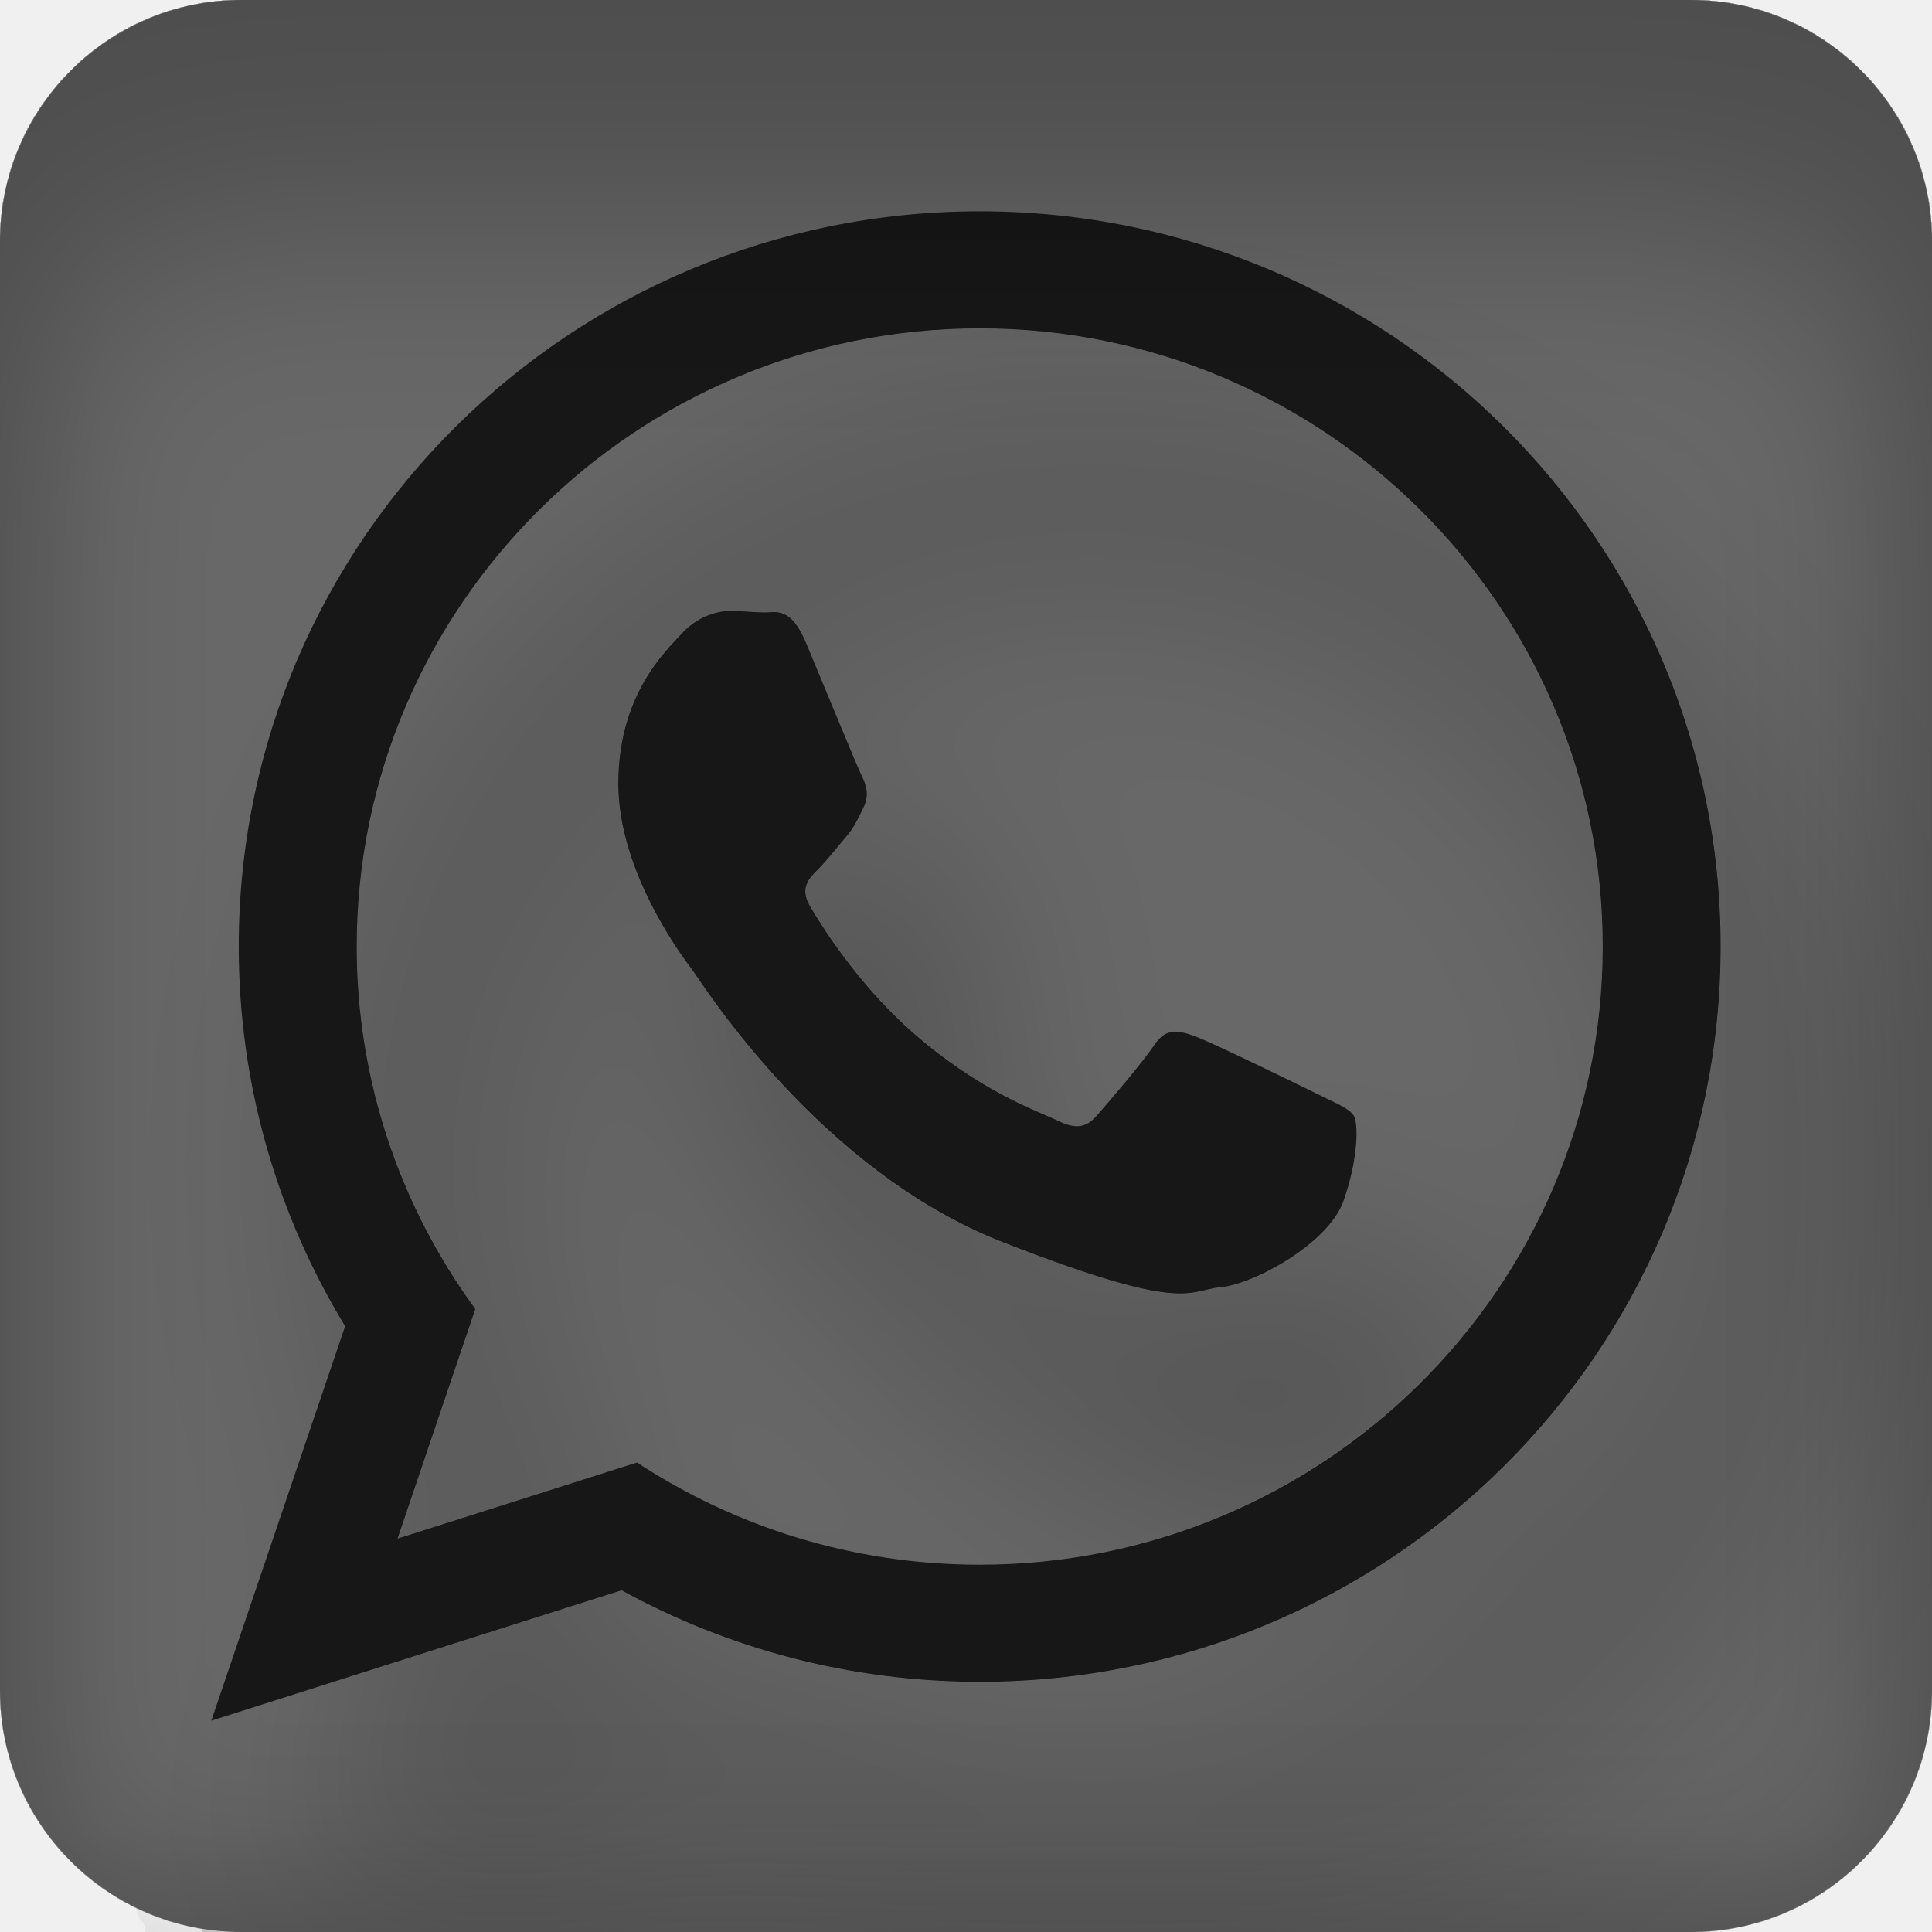
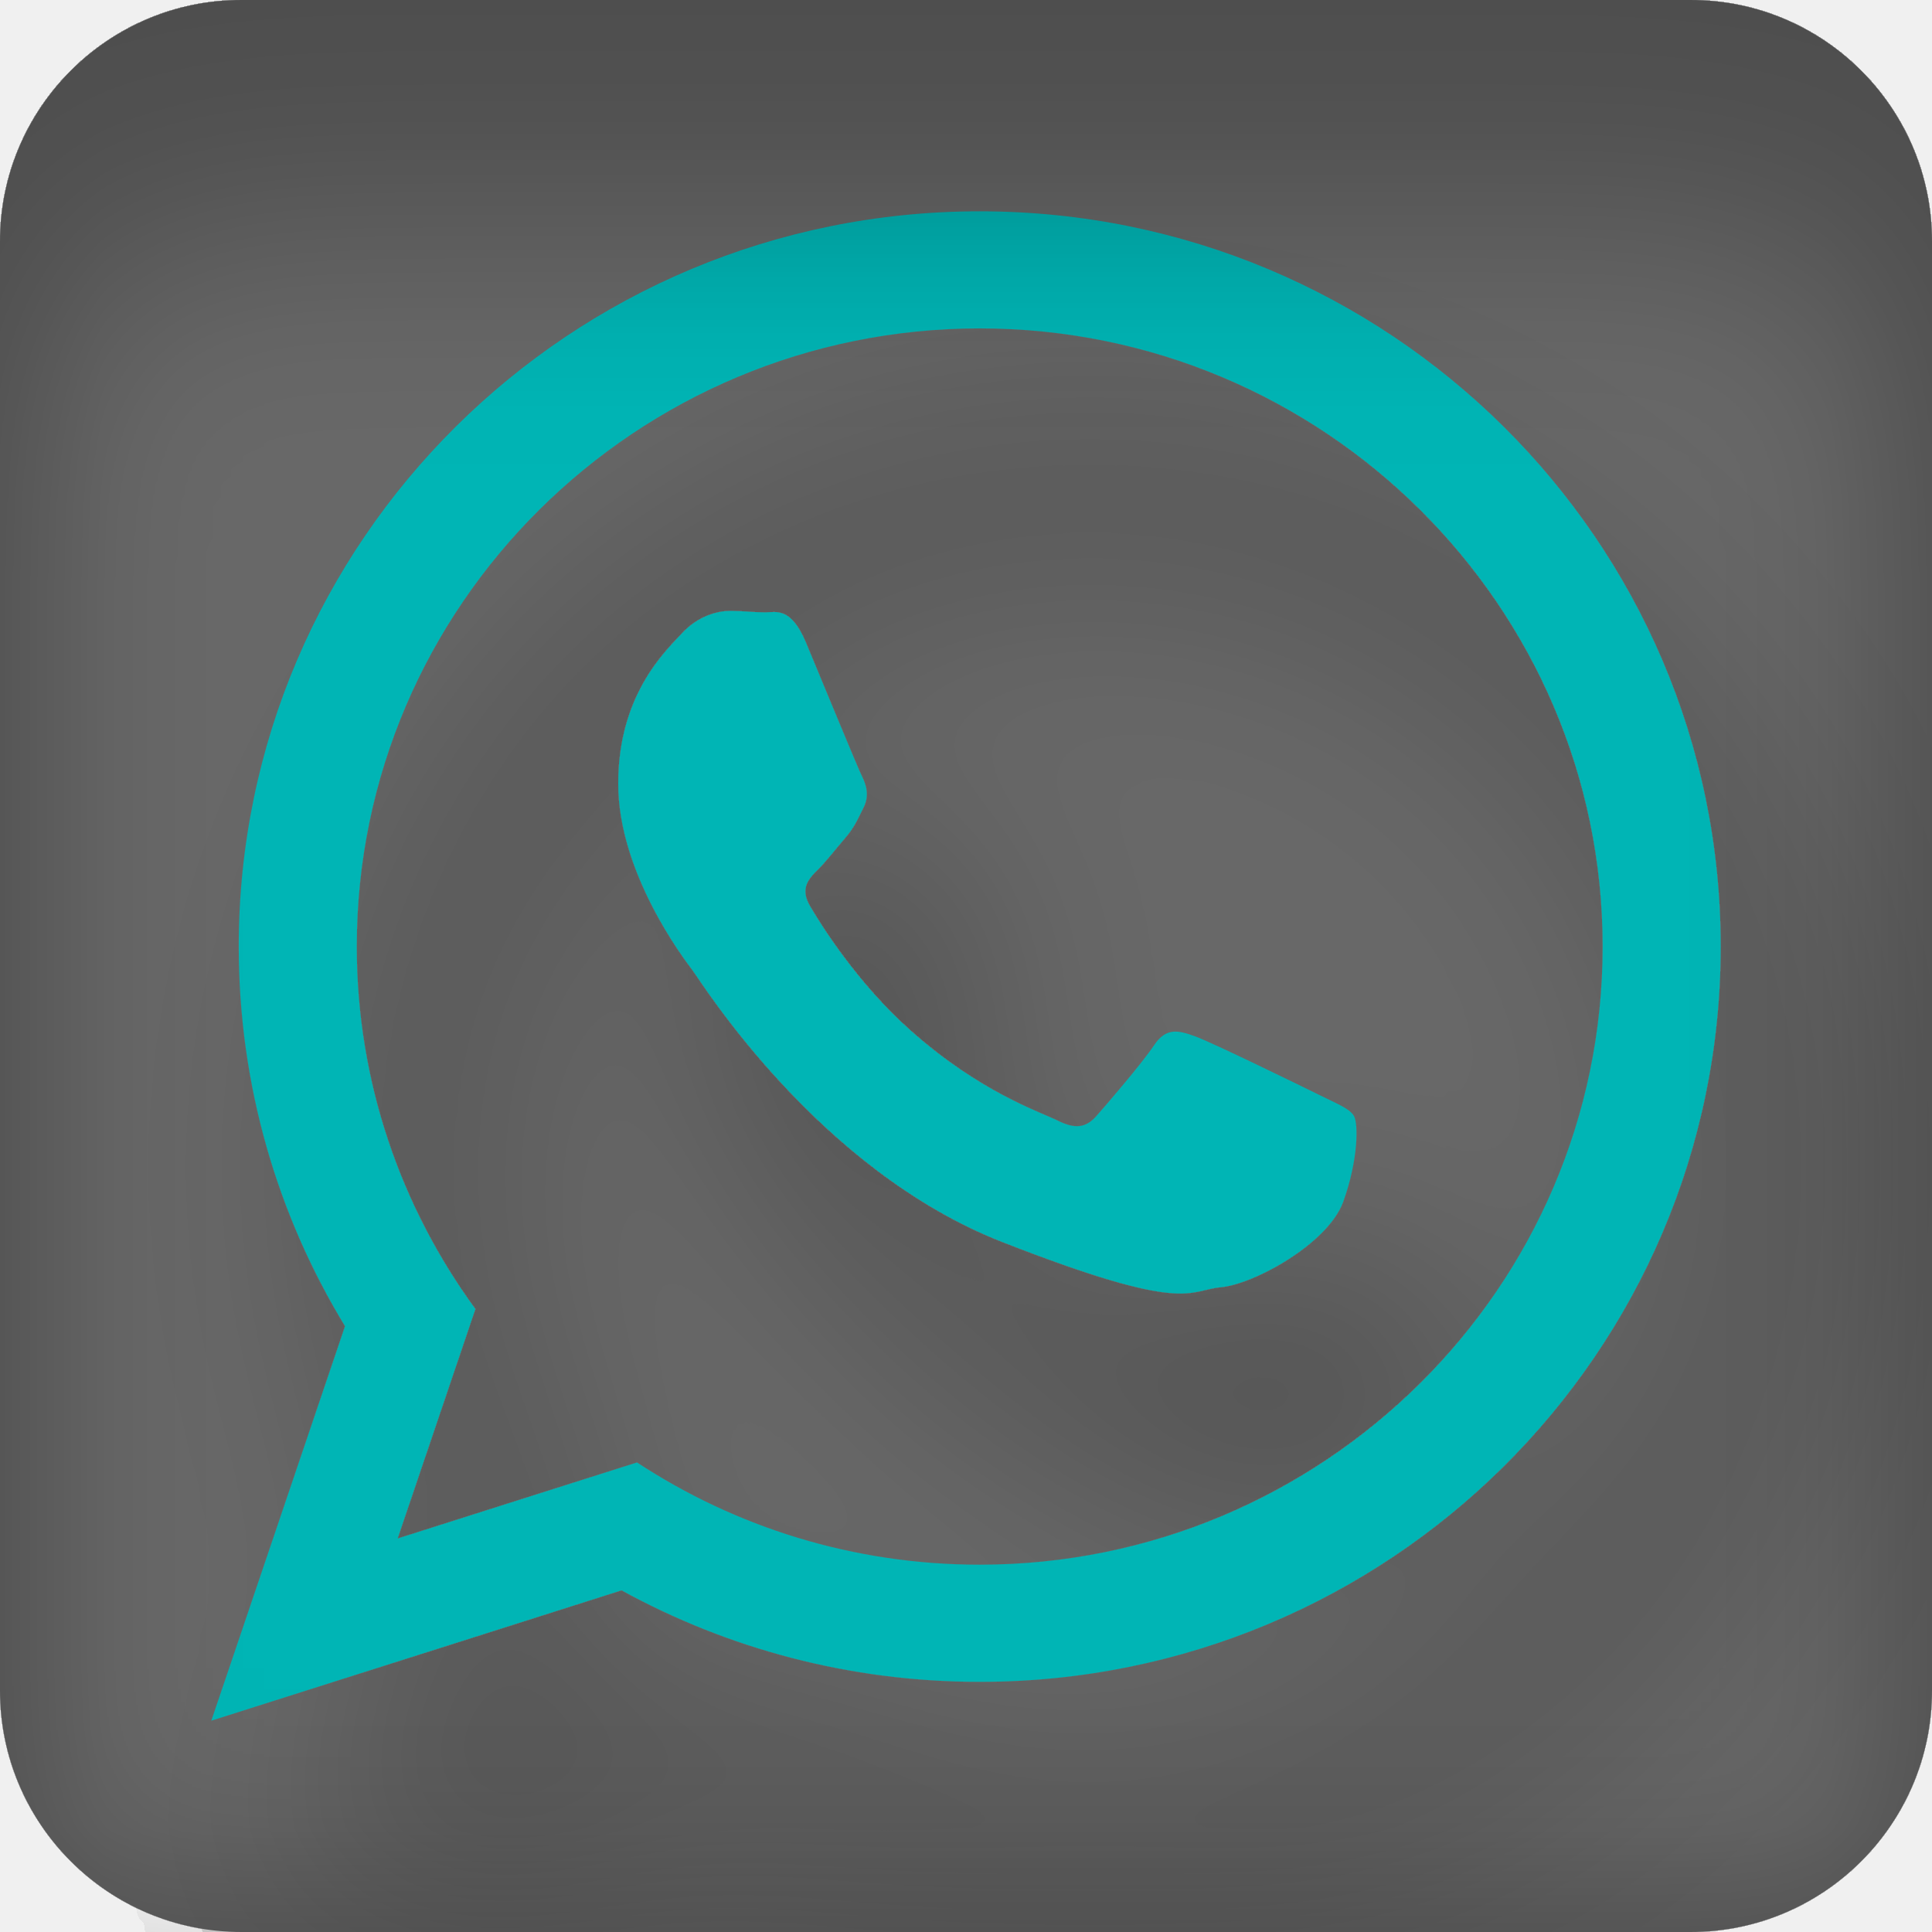
<svg xmlns="http://www.w3.org/2000/svg" width="35" height="35" viewBox="0 0 35 35" fill="none">
  <g clip-path="url(#clip0_28_16)" filter="url(#filter0_i_28_16)">
    <path d="M30.625 0H4.375C1.959 0 0 1.959 0 4.375V30.625C0 33.041 1.959 35 4.375 35H30.625C33.041 35 35 33.041 35 30.625V4.375C35 1.959 33.041 0 30.625 0Z" fill="#686868" />
    <g filter="url(#filter1_d_28_16)">
-       <path fill-rule="evenodd" clip-rule="evenodd" d="M31.172 17.148C31.172 24.504 25.162 30.468 17.749 30.468C15.395 30.468 13.184 29.866 11.26 28.81L3.828 31.172L6.251 24.025C5.029 22.018 4.325 19.664 4.325 17.148C4.325 9.791 10.335 3.828 17.748 3.828C25.162 3.828 31.172 9.792 31.172 17.148ZM17.749 5.949C11.525 5.949 6.463 10.973 6.463 17.148C6.463 19.598 7.262 21.868 8.612 23.714L7.203 27.872L11.54 26.494C13.322 27.664 15.456 28.346 17.748 28.346C23.971 28.346 29.034 23.323 29.034 17.148C29.034 10.973 23.971 5.949 17.749 5.949ZM24.527 20.215C24.444 20.079 24.225 19.998 23.896 19.834C23.567 19.671 21.949 18.881 21.648 18.773C21.346 18.664 21.126 18.609 20.907 18.936C20.688 19.263 20.057 19.998 19.865 20.215C19.673 20.433 19.481 20.461 19.152 20.297C18.823 20.134 17.763 19.79 16.506 18.677C15.528 17.812 14.867 16.744 14.675 16.416C14.483 16.09 14.655 15.913 14.82 15.751C14.968 15.604 15.149 15.369 15.313 15.179C15.478 14.988 15.533 14.852 15.642 14.634C15.752 14.416 15.697 14.226 15.615 14.062C15.533 13.899 14.874 12.292 14.6 11.639C14.326 10.985 14.053 11.094 13.86 11.094C13.668 11.094 13.449 11.067 13.229 11.067C13.01 11.067 12.653 11.149 12.352 11.475C12.05 11.802 11.2 12.591 11.2 14.198C11.2 15.805 12.379 17.357 12.544 17.575C12.708 17.792 14.819 21.196 18.164 22.503C21.51 23.81 21.51 23.375 22.114 23.32C22.716 23.266 24.06 22.53 24.335 21.768C24.609 21.006 24.609 20.351 24.527 20.215Z" fill="#171717" />
+       <path fill-rule="evenodd" clip-rule="evenodd" d="M31.172 17.148C31.172 24.504 25.162 30.468 17.749 30.468C15.395 30.468 13.184 29.866 11.26 28.81L3.828 31.172L6.251 24.025C5.029 22.018 4.325 19.664 4.325 17.148C4.325 9.791 10.335 3.828 17.748 3.828C25.162 3.828 31.172 9.792 31.172 17.148ZM17.749 5.949C11.525 5.949 6.463 10.973 6.463 17.148C6.463 19.598 7.262 21.868 8.612 23.714L7.203 27.872L11.54 26.494C13.322 27.664 15.456 28.346 17.748 28.346C23.971 28.346 29.034 23.323 29.034 17.148C29.034 10.973 23.971 5.949 17.749 5.949ZM24.527 20.215C24.444 20.079 24.225 19.998 23.896 19.834C23.567 19.671 21.949 18.881 21.648 18.773C21.346 18.664 21.126 18.609 20.907 18.936C20.688 19.263 20.057 19.998 19.865 20.215C19.673 20.433 19.481 20.461 19.152 20.297C18.823 20.134 17.763 19.79 16.506 18.677C15.528 17.812 14.867 16.744 14.675 16.416C14.483 16.09 14.655 15.913 14.82 15.751C14.968 15.604 15.149 15.369 15.313 15.179C15.478 14.988 15.533 14.852 15.642 14.634C15.752 14.416 15.697 14.226 15.615 14.062C15.533 13.899 14.874 12.292 14.6 11.639C14.326 10.985 14.053 11.094 13.86 11.094C13.668 11.094 13.449 11.067 13.229 11.067C13.01 11.067 12.653 11.149 12.352 11.475C12.05 11.802 11.2 12.591 11.2 14.198C11.2 15.805 12.379 17.357 12.544 17.575C12.708 17.792 14.819 21.196 18.164 22.503C21.51 23.81 21.51 23.375 22.114 23.32C22.716 23.266 24.06 22.53 24.335 21.768C24.609 21.006 24.609 20.351 24.527 20.215Z" fill="#00B5B5" />
    </g>
  </g>
  <defs>
    <filter id="filter0_i_28_16" x="0" y="0" width="35" height="39" filterUnits="userSpaceOnUse" color-interpolation-filters="sRGB">
      <feFlood flood-opacity="0" result="BackgroundImageFix" />
      <feBlend mode="normal" in="SourceGraphic" in2="BackgroundImageFix" result="shape" />
      <feColorMatrix in="SourceAlpha" type="matrix" values="0 0 0 0 0 0 0 0 0 0 0 0 0 0 0 0 0 0 127 0" result="hardAlpha" />
      <feOffset dy="4" />
      <feGaussianBlur stdDeviation="2" />
      <feComposite in2="hardAlpha" operator="arithmetic" k2="-1" k3="1" />
      <feColorMatrix type="matrix" values="0 0 0 0 0 0 0 0 0 0 0 0 0 0 0 0 0 0 0.25 0" />
      <feBlend mode="normal" in2="shape" result="effect1_innerShadow_28_16" />
    </filter>
    <filter id="filter1_d_28_16" x="1.828" y="3.828" width="35.344" height="35.344" filterUnits="userSpaceOnUse" color-interpolation-filters="sRGB">
      <feFlood flood-opacity="0" result="BackgroundImageFix" />
      <feColorMatrix in="SourceAlpha" type="matrix" values="0 0 0 0 0 0 0 0 0 0 0 0 0 0 0 0 0 0 127 0" result="hardAlpha" />
      <feOffset dx="2" dy="4" />
      <feGaussianBlur stdDeviation="2" />
      <feComposite in2="hardAlpha" operator="out" />
      <feColorMatrix type="matrix" values="0 0 0 0 0 0 0 0 0 0 0 0 0 0 0 0 0 0 0.25 0" />
      <feBlend mode="normal" in2="BackgroundImageFix" result="effect1_dropShadow_28_16" />
      <feBlend mode="normal" in="SourceGraphic" in2="effect1_dropShadow_28_16" result="shape" />
    </filter>
    <clipPath id="clip0_28_16">
      <rect width="35" height="35" fill="white" />
    </clipPath>
  </defs>
</svg>
